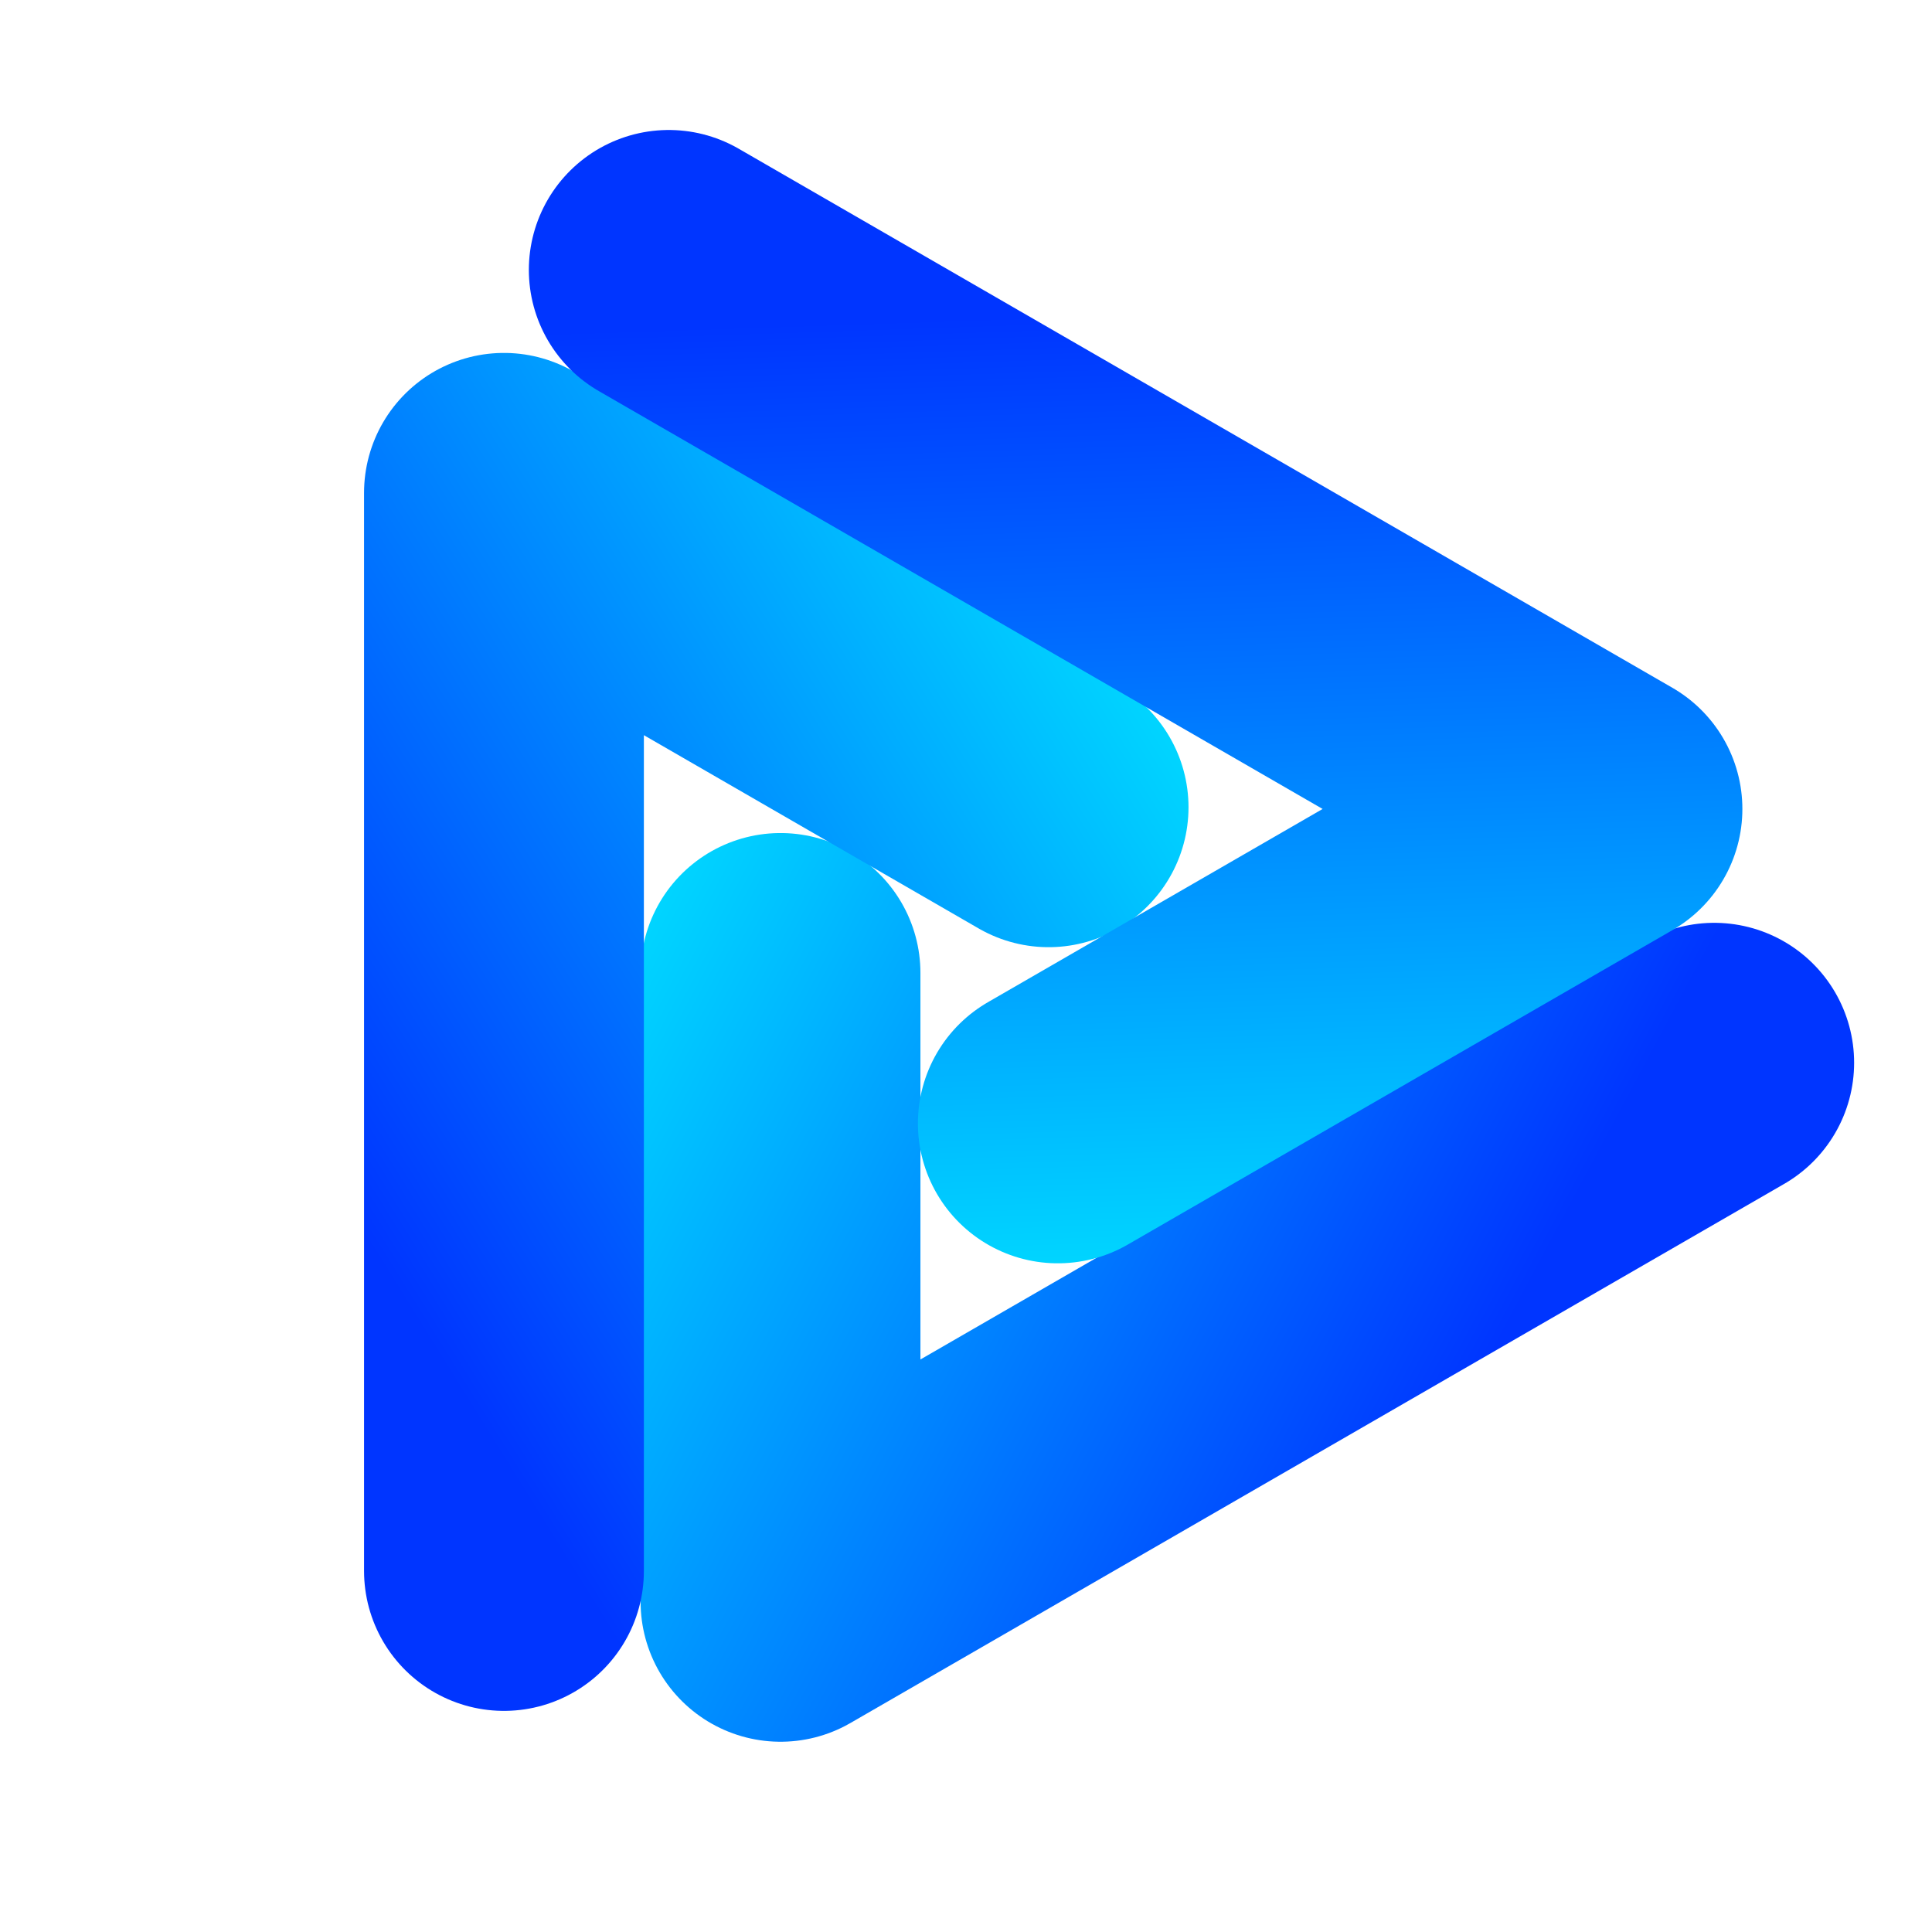
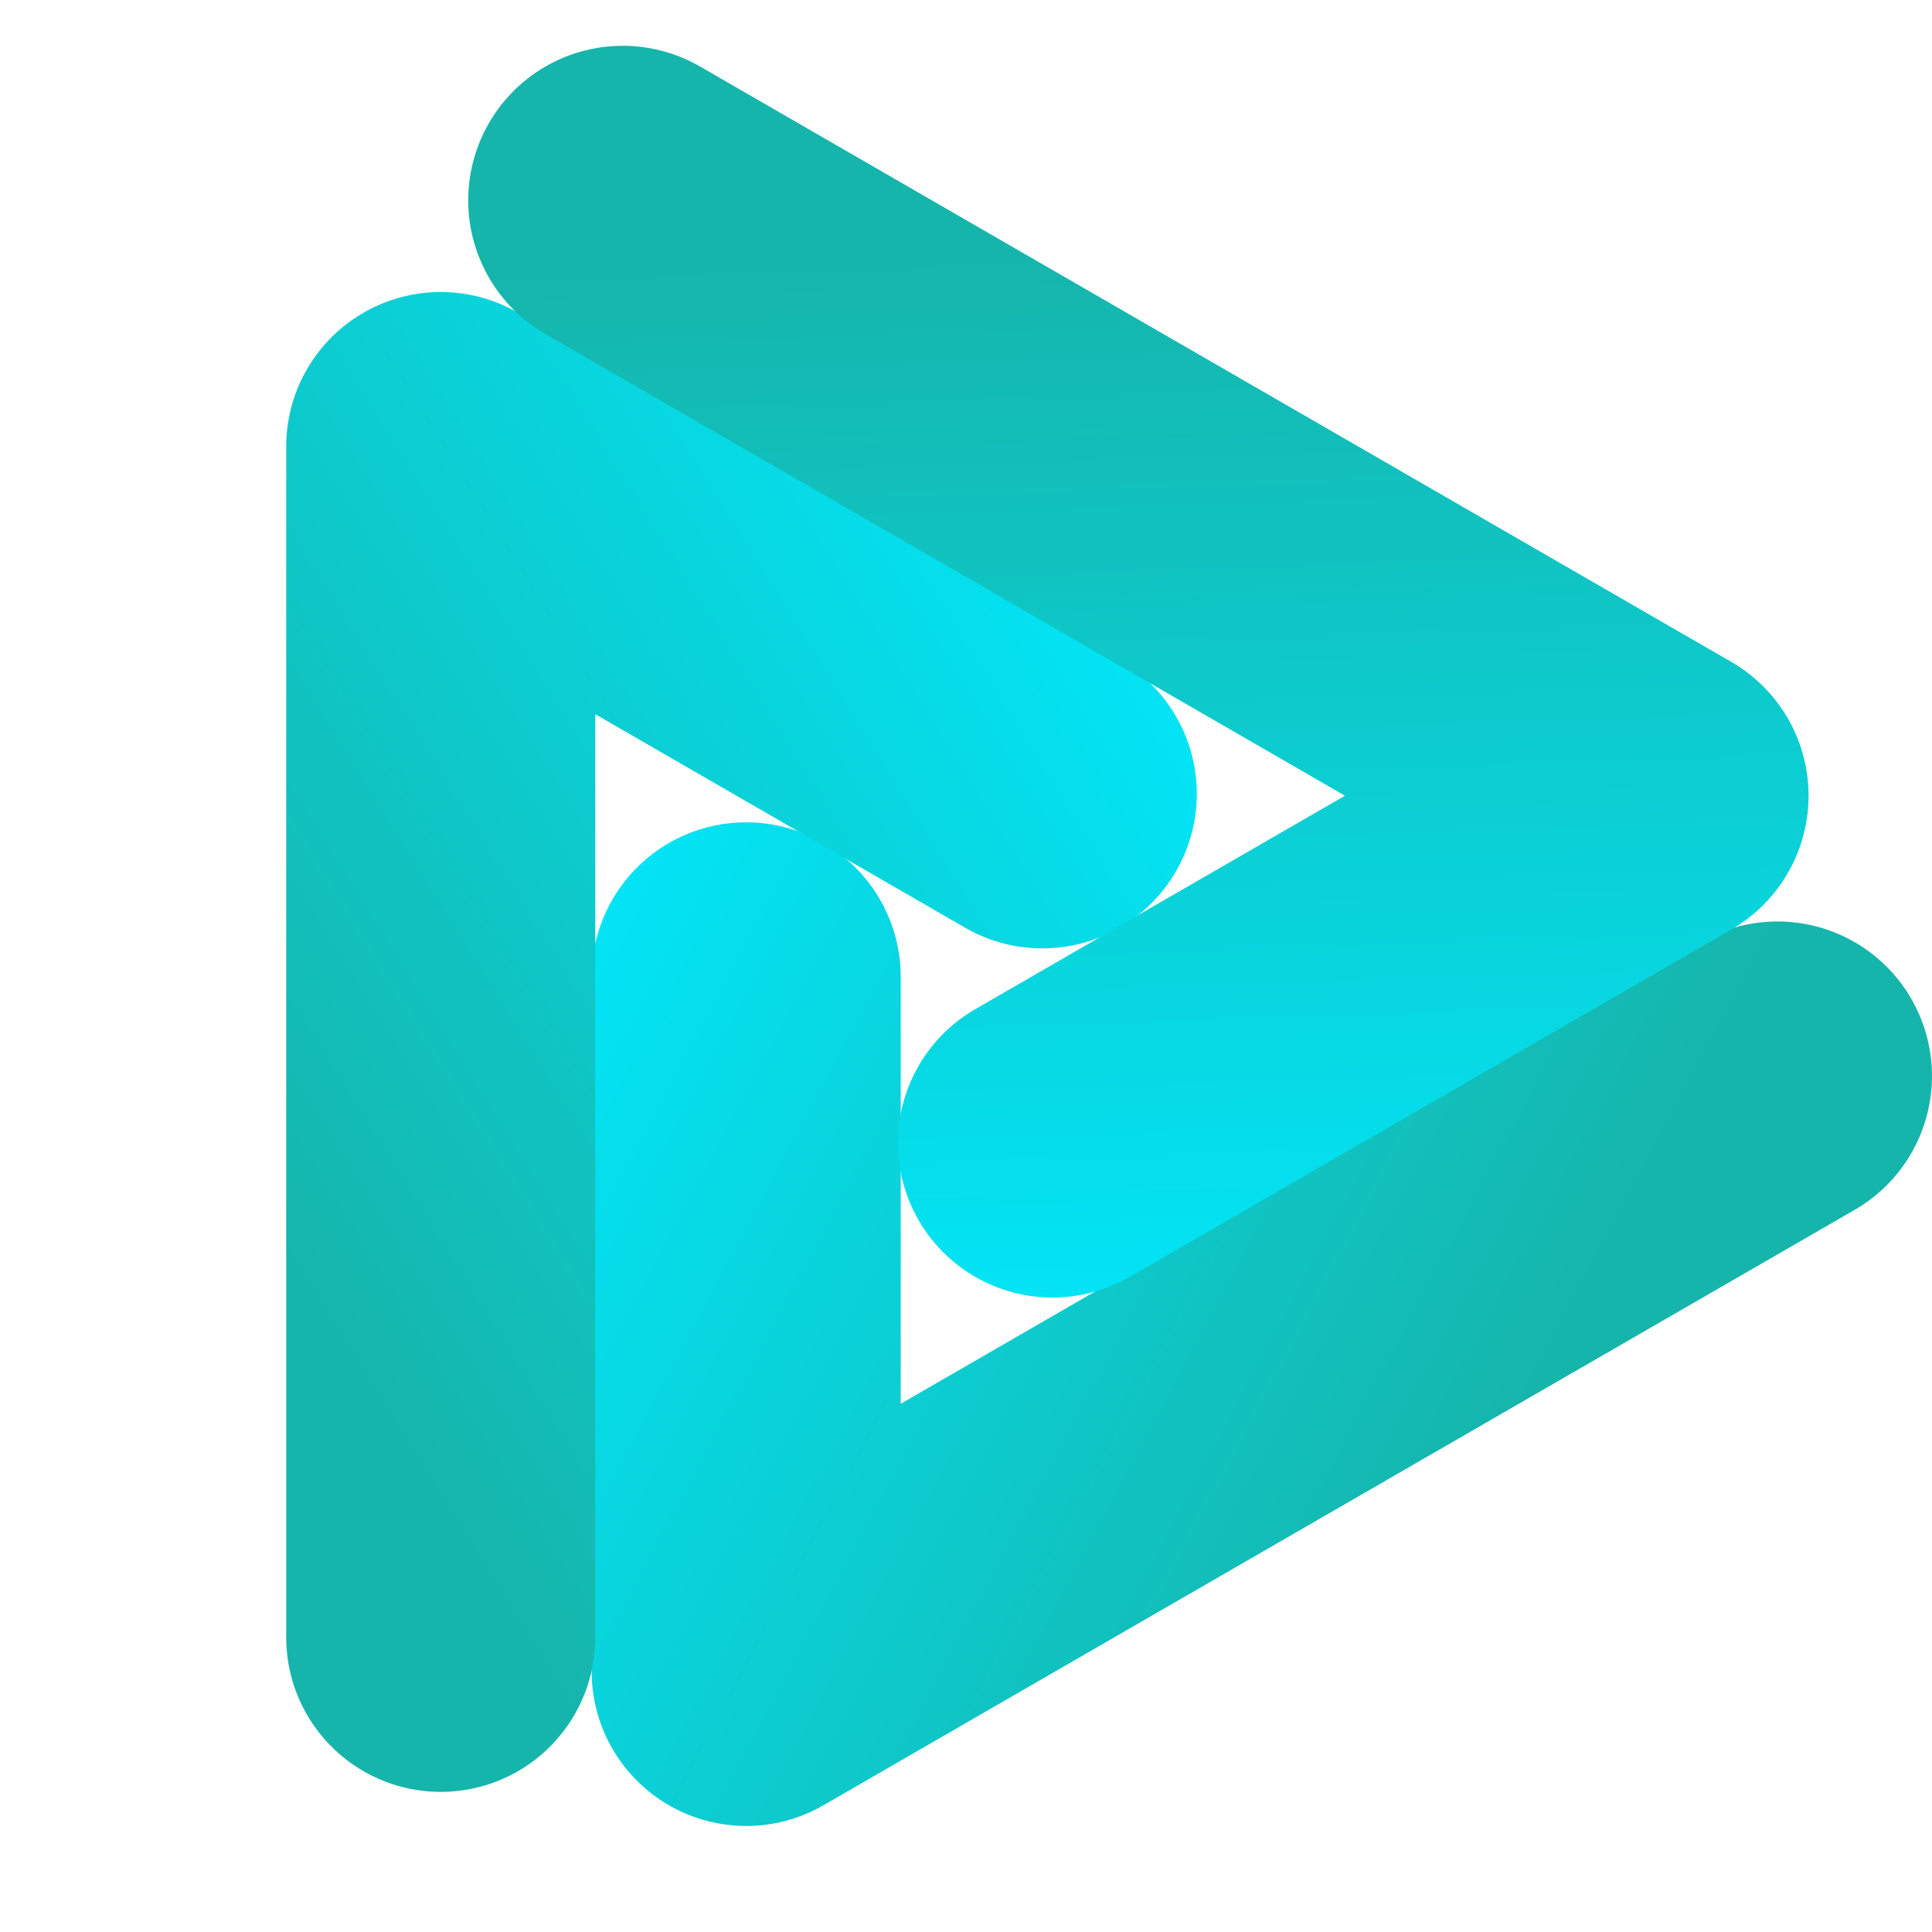
<svg xmlns="http://www.w3.org/2000/svg" xmlns:xlink="http://www.w3.org/1999/xlink" width="100" height="100">
  <defs>
    <linearGradient xlink:href="#a" id="b" x1="75.381" x2="56.756" y1="72.556" y2="62.604" gradientTransform="matrix(2.63348 0 0 2.63348 -117.324 -128.325)" gradientUnits="userSpaceOnUse" />
    <linearGradient id="a">
-       <stop offset="0" style="stop-color:#0035ff;stop-opacity:1" />
+       <stop offset="0" style="stop-color:#16b5ab;stop-opacity:1" />
      <stop offset="1" style="stop-color:#00eaff;stop-opacity:1" />
    </linearGradient>
    <linearGradient xlink:href="#a" id="c" x1="75.381" x2="56.756" y1="72.556" y2="62.604" gradientTransform="scale(-2.63348) rotate(-60 -52.86 95.708)" gradientUnits="userSpaceOnUse" />
    <linearGradient xlink:href="#a" id="d" x1="75.381" x2="56.756" y1="72.556" y2="62.604" gradientTransform="scale(-2.63348) rotate(60 97.432 -46.988)" gradientUnits="userSpaceOnUse" />
  </defs>
-   <path d="M88.727 55.007 40.399 82.91V50.36" style="fill:none;stroke:url(#b);stroke-width:14.484;stroke-linecap:round;stroke-linejoin:round;stroke-miterlimit:4;stroke-dasharray:none;stroke-opacity:1;paint-order:normal" />
-   <path d="M26.085 81.313V25.509l28.19 16.275" style="fill:none;stroke:url(#c);stroke-width:14.484;stroke-linecap:round;stroke-linejoin:round;stroke-miterlimit:4;stroke-dasharray:none;stroke-opacity:1;paint-order:normal" />
-   <path d="m34.615 13.97 48.328 27.902-28.19 16.275" style="fill:none;stroke:url(#d);stroke-width:14.484;stroke-linecap:round;stroke-linejoin:round;stroke-miterlimit:4;stroke-dasharray:none;stroke-opacity:1;paint-order:normal" />
+   <path d="M88.727 55.007 40.399 82.91V50.36" style="fill:none;stroke:url(#b);stroke-width:14.484;stroke-linecap:round;stroke-linejoin:round;stroke-miterlimit:4;stroke-dasharray:none;stroke-opacity:1;paint-order:normal" transform="matrix(1.10449 0 0 1.10449 -5.998 -5.061)" />
+   <path d="M26.085 81.313V25.509l28.19 16.275" style="fill:none;stroke:url(#c);stroke-width:14.484;stroke-linecap:round;stroke-linejoin:round;stroke-miterlimit:4;stroke-dasharray:none;stroke-opacity:1;paint-order:normal" transform="matrix(1.10449 0 0 1.10449 -5.998 -5.061)" />
+   <path d="m34.615 13.97 48.328 27.902-28.19 16.275" style="fill:none;stroke:url(#d);stroke-width:14.484;stroke-linecap:round;stroke-linejoin:round;stroke-miterlimit:4;stroke-dasharray:none;stroke-opacity:1;paint-order:normal" transform="matrix(1.10449 0 0 1.10449 -5.998 -5.061)" />
</svg>
